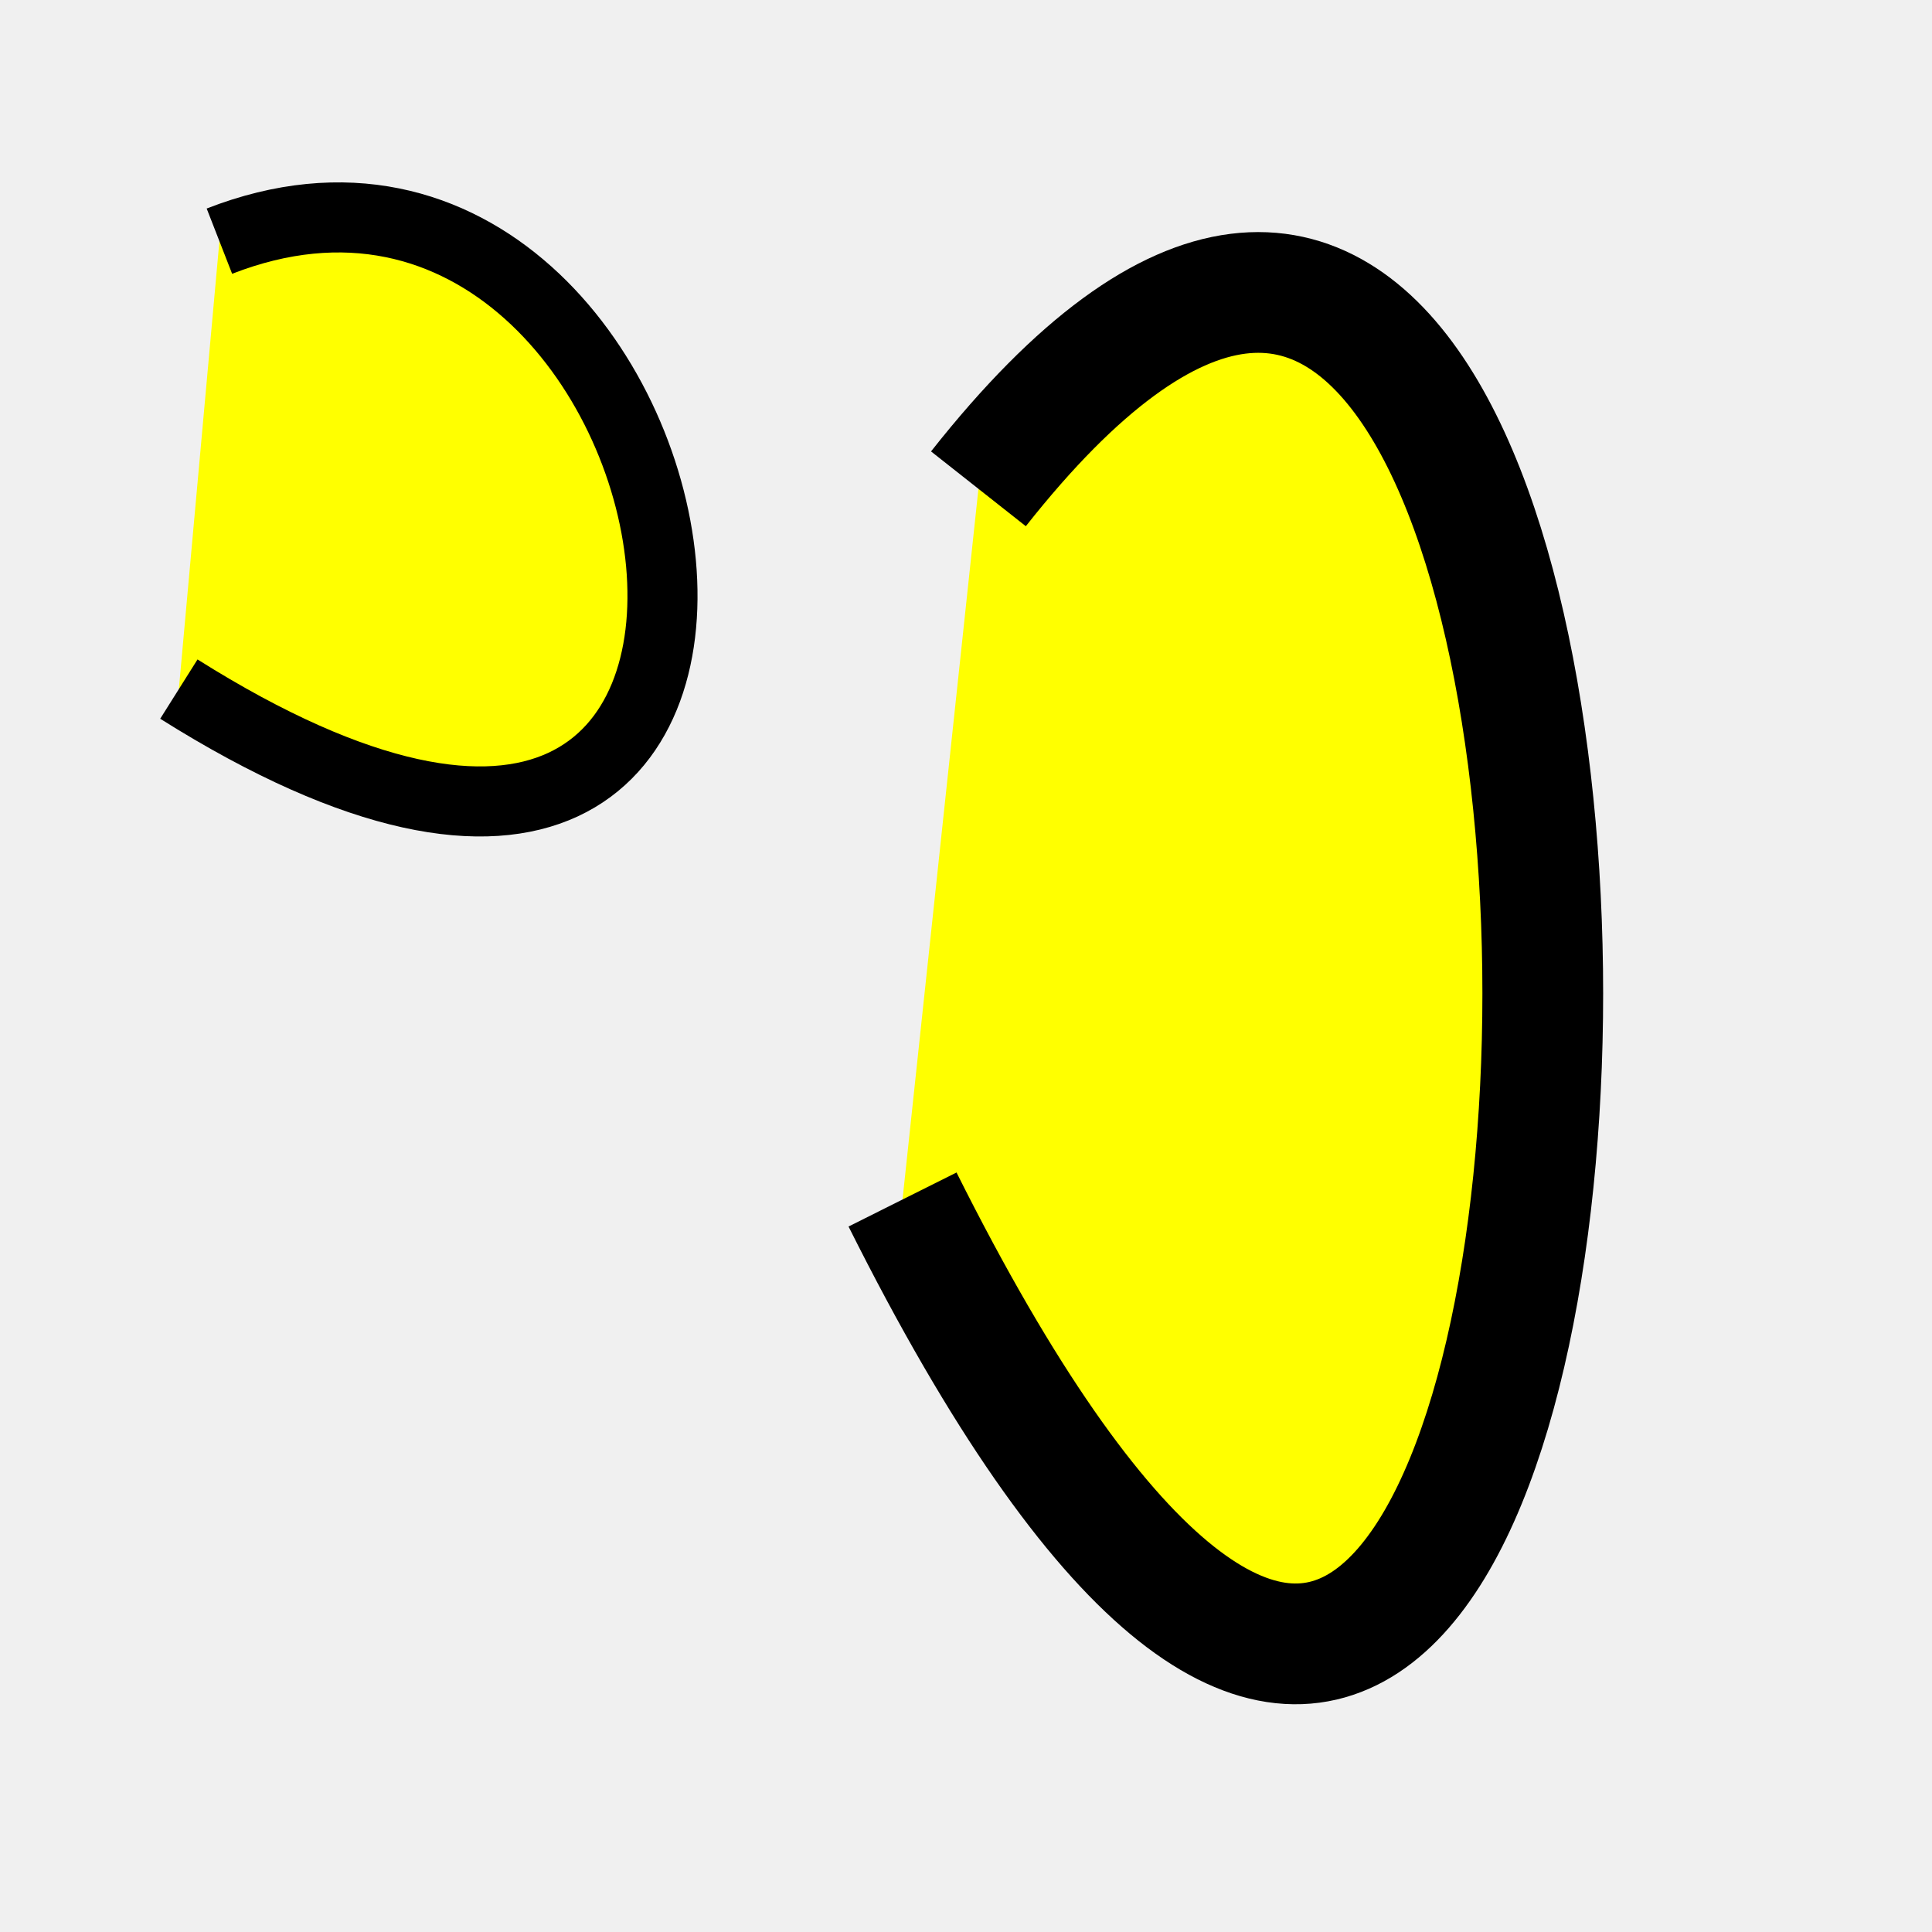
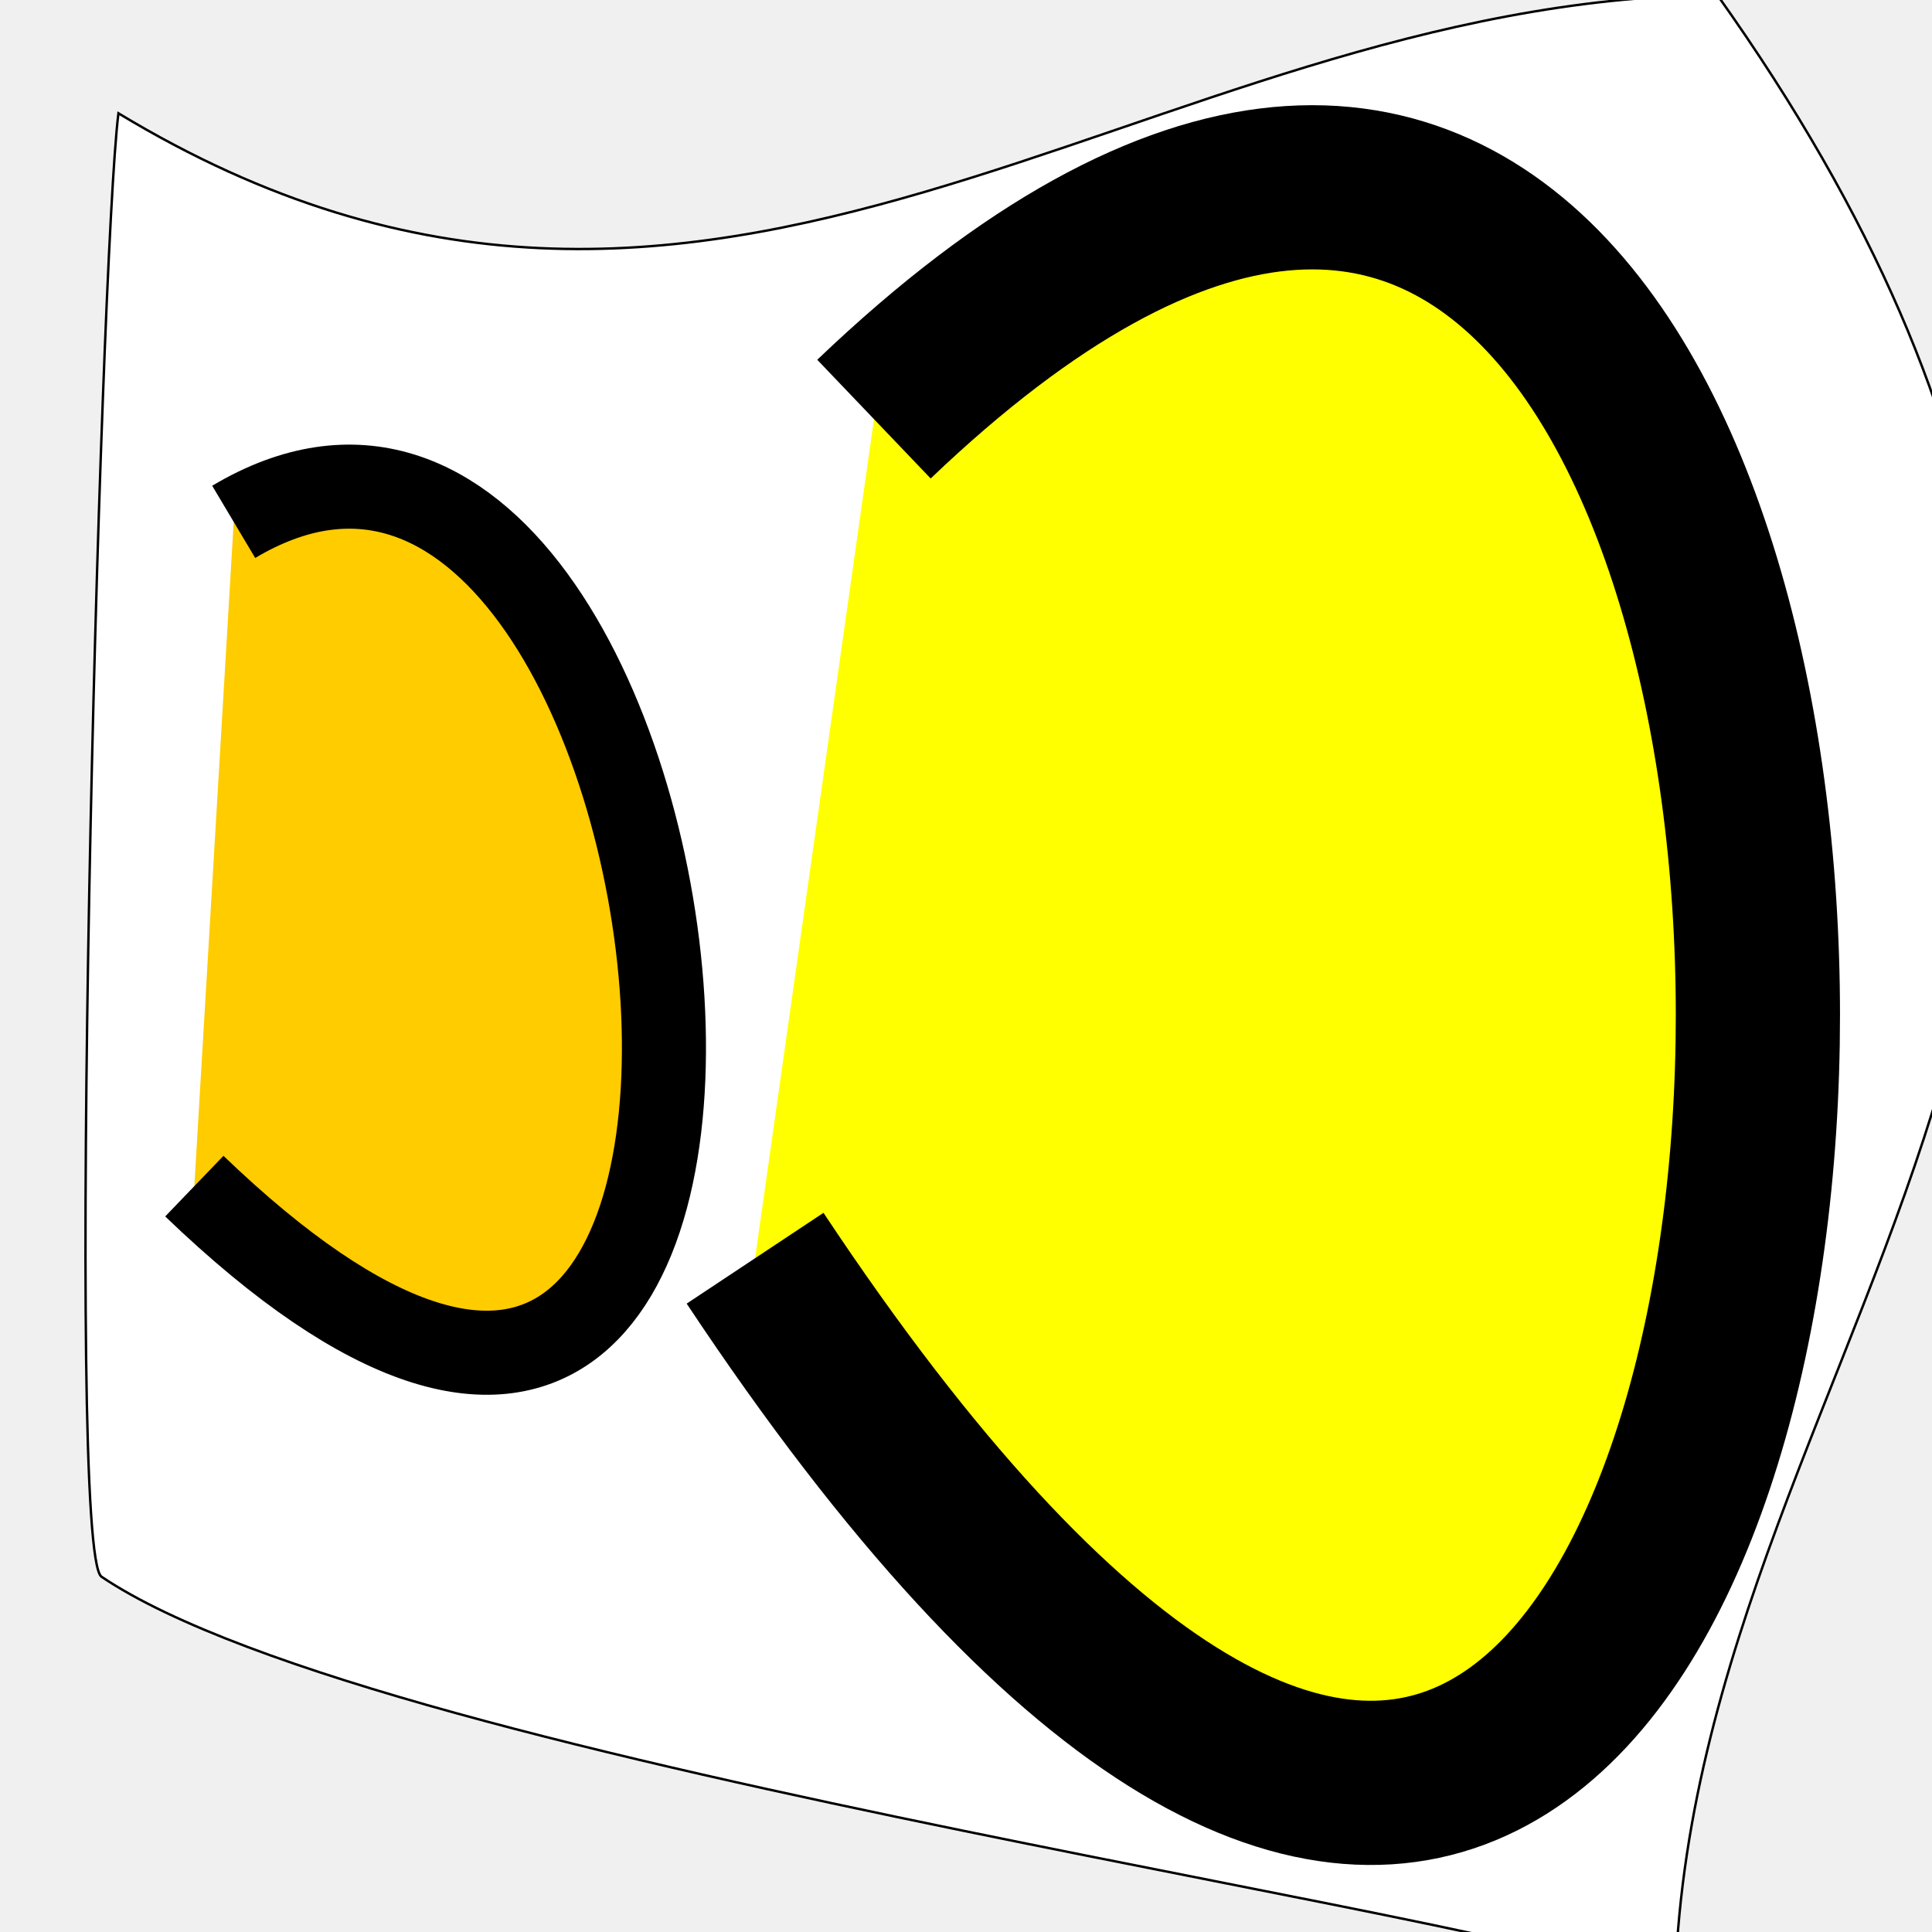
<svg xmlns="http://www.w3.org/2000/svg" xmlns:ns1="http://www.openswatchbook.org/uri/2009/osb" xmlns:xlink="http://www.w3.org/1999/xlink" width="800" height="800" id="svg2" version="1.1">
  <defs id="defs4">
    <linearGradient id="linearGradient3823" ns1:paint="solid">
      <stop style="stop-color:#0000b5;stop-opacity:1;" offset="0" id="stop3825" />
    </linearGradient>
    <filter id="filter3809" color-interpolation-filters="sRGB">
      <feGaussianBlur stdDeviation="3.959" id="feGaussianBlur3811" />
    </filter>
    <linearGradient xlink:href="#linearGradient3823" id="linearGradient3827" x1="224.314" y1="332.362" x2="429.972" y2="332.362" gradientUnits="userSpaceOnUse" />
  </defs>
  <g id="layer1" transform="translate(0,-252.3622)">
+     <path style="fill:#ffffff;stroke:#000000;stroke-width:1px;stroke-linecap:butt;stroke-linejoin:miter;stroke-opacity:1" d="M 49.039,46.909 C 41.285,108.934 26.925,642.693 42.033,652.884 159.874,732.373 658.29,796.638 693.545,824.519 699.383,548.97 976.313,371.013 711.058,-2.13 471.892,0.085 296.647,196.643 49.039,46.909 z" id="path3011" transform="translate(0,252.3622)" />
    <path style="fill:none;stroke:#000024;stroke-width:44.191;stroke-linecap:butt;stroke-linejoin:miter;stroke-miterlimit:4;stroke-opacity:1;stroke-dasharray:none" d="m -914.007,-72.402 c 1.215,20.082 5.55,38.459 8.124,57.868 1.313,9.901 -1.564,20.805 0,30.636 -0.621,6.836 4.237,11.092 5.416,17.02 1.247,6.271 -1.622,14.307 0,20.424 4.623,17.436 5.416,29.192 5.416,51.06 0,36.913 9.097,103.076 -2.708,132.756 -4.386,11.028 0.56,31.928 -2.708,44.252 -3.405,12.843 6.267,43.376 2.708,61.272 -2.386,11.999 -6.463,24.921 -8.124,37.444 -2.404,18.131 0.174,36.353 -2.708,54.464 -3.823,24.027 3.207,50.698 0,74.888 -2.647,19.961 -4.301,38.647 -8.124,57.868 -4.125,20.742 0.117,46.775 -2.708,68.08 -3.928,29.628 -2.708,61.137 -2.708,91.908 0,64.954 2.708,126.668 2.708,190.624 0,14.751 0,29.501 0,44.252 0,1.794 0.871,16.473 0,17.02 -1.615,1.015 -3.801,-1.015 -5.416,0 -0.807,0.507 0.903,3.404 0,3.404 -4.699,0 4.28,-28.494 5.416,-30.636" id="path3755" />
    <path style="fill:none;stroke:#000024;stroke-width:43.908;stroke-linecap:butt;stroke-linejoin:miter;stroke-miterlimit:4;stroke-opacity:1;stroke-dasharray:none" d="m 1504.976,515.957 c -5.671,67.427 -5.493,135.973 -5.493,204.402 0,18.682 1.931,37.508 0,56.046 -1.047,10.053 -4.378,19.628 -5.493,29.671 -3.496,31.474 -2.376,71.457 2.747,102.201 4.651,27.911 -1.073,62.487 -5.493,89.014 -4.995,29.98 1.466,61.969 -2.747,92.31 -0.952,6.856 -4.358,12.966 -5.493,19.781 -2.203,13.222 -2.799,26.624 -5.493,39.562 -3.43,16.469 2.329,35.976 0,52.749 -0.743,5.354 -4.38,10.603 -2.747,16.484 0.999,3.597 6.895,34.513 5.493,39.562 -1.295,4.662 -4.199,8.525 -5.493,13.187 -4.453,16.034 -8.387,51.868 -5.493,69.233 0.402,2.41 1.831,4.396 2.747,6.594 0.916,3.297 2.271,6.463 2.747,9.89 1.03,7.415 -1.229,15.702 0,23.078 2.679,16.078 4.296,35.249 8.24,49.452 2.784,10.025 -3.938,26.811 0,36.265 3.277,7.867 3.213,18.161 5.493,26.374 0.869,3.128 -2.285,8.062 0,9.89 2.409,1.928 5.831,1.369 8.24,3.297 1.096,0.877 0,14.484 0,16.484 0,7.518 2.634,23.347 0,29.671 -3.27,7.85 -8.24,17.071 -8.24,26.375 0,7.178 -2.08,10.339 -5.493,16.484 -0.718,1.293 -3.662,4.396 -2.747,3.297 13.717,-16.465 9.531,-27.924 24.72,-46.155" id="path3759" />
    <path style="fill:none;stroke:#00c000;stroke-width:100;stroke-linecap:butt;stroke-linejoin:miter;stroke-miterlimit:4;stroke-opacity:1;stroke-dasharray:none" d="m -2036.624,329.166 c 29.606,7.464 63.807,9.891 94.286,2.857 4.997,-1.153 9.257,-4.708 14.286,-5.714 10.96,-2.192 23.212,-1.012 34.286,-2.857 3.997,-0.666 10.289,-5.048 14.286,-5.714 2.818,-0.47 5.861,0.904 8.572,0 7.404,-2.468 12.293,-6.645 20,-8.571 13.087,-3.272 43.476,5.405 54.286,0 9.105,-4.553 18.316,-5.153 28.571,-8.571 11.954,5.174 3.305,-4.51 5.714,-5.714 8.204,-4.102 26.513,1.303 34.286,2.857 21.508,4.302 60.79,-6.403 80,0 6.717,2.239 12.819,4.278 20,5.714 18.483,3.696 36.222,-0.307 54.286,5.714 14.384,4.795 34.544,-5.611 48.572,0 3.188,1.275 5.5,4.179 8.571,5.714 5.303,2.652 14.338,-1.887 20,0 33.211,11.07 70.068,8.571 105.714,8.571 32.817,0 63.905,-2.857 97.143,-2.857 7.585,0 23.997,-2.477 31.429,0 3.258,1.086 5.383,4.439 8.571,5.714 10.371,4.149 22.35,-2.857 31.429,-2.857 0.8,0 51.298,-0.131 51.429,0 1.541,1.541 4.74,11.429 -2.857,11.429" id="path3769" />
    <path style="fill:none;stroke:#0000cf;stroke-width:55.847;stroke-linecap:butt;stroke-linejoin:miter;stroke-miterlimit:4;stroke-opacity:1;stroke-dasharray:none" d="m -735.34,734.806 c -54.629,-5.318 -100.89,22.594 -154.457,4.868 -2.983,-0.987 -8.948,-0.892 -12.258,-1.623 -6.433,-1.419 -9.182,-4.661 -14.71,-6.491 -1.462,-0.484 -4.172,0.968 -4.903,0 -0.731,-0.968 0.731,-2.278 0,-3.245 -0.186,-0.246 -27.989,-20.621 -29.42,-21.094 -9.008,-2.981 -22.013,-9.727 -31.872,-11.358 -1.586,-0.262 -3.543,0.6 -4.903,0 -1.52,-0.671 -1.16,-2.39 -2.452,-3.245 -0.804,-0.532 -22.706,-5.08 -26.969,-6.491 -3.74,-1.238 -6.15,-3.658 -9.807,-4.868 -2.572,-0.851 -10.395,-0.389 -12.258,-1.623 -8.526,-5.643 -25.989,-8.438 -39.227,-11.358 -3.993,-0.881 -7.613,-3.331 -12.258,-4.868 -2.572,-0.851 -10.302,1.295 -12.258,0 -4.641,-3.072 -11.804,-1.953 -19.613,-3.245 -3.546,-0.587 -6.34,-2.48 -9.807,-3.245 -15.416,-3.401 -27.878,-3.546 -41.679,-8.113 -3.269,-1.082 -8.989,1.082 -12.258,0 -0.731,-0.242 0.578,-1.24 0,-1.623 -1.133,-0.75 -5.875,0.49 -7.355,0 -3.54,-1.171 -6.267,-2.074 -9.807,-3.245 -2.615,-0.865 -7.192,0.865 -9.807,0 -9.629,-3.186 -17.532,-1.745 -26.969,-4.868 -3.269,-1.082 -8.989,1.082 -12.258,0 -4.887,-1.617 -9.823,-1.628 -14.71,-3.245 -2.572,-0.851 -10.302,1.295 -12.258,0 -0.578,-0.382 0.578,-1.24 0,-1.623 -2.452,-1.623 -12.258,1.623 -14.71,0 -0.578,-0.382 0.578,-1.24 0,-1.623 -2.01,-1.331 -16.197,-0.492 -19.613,-1.623 -1.126,-0.373 -24.116,2.98 -24.517,3.245 -0.578,0.382 0.578,1.24 0,1.623 -0.938,0.621 -11.399,0 -12.258,0 -1.635,0 -3.269,0 -4.903,0 0,0.541 0.731,1.381 0,1.623 -8.524,2.821 -22.734,-2.016 -31.872,0 -5.797,1.279 -8.587,1.623 -14.71,1.623 -1.496,0 -8.851,-0.632 -9.807,0 -0.578,0.382 0.731,1.381 0,1.623 -3.359,1.112 -8.874,0.503 -12.258,1.623 -2.067,0.684 -2.836,2.561 -4.903,3.245 -2.615,0.865 -7.192,-0.865 -9.807,0 -6.329,2.094 -8.381,2.774 -14.71,4.868 -1.48,0.49 -6.222,-0.75 -7.355,0 -6.336,4.193 -14.104,9.335 -19.613,12.981 -0.88,0.582 -2.06,4.609 -4.903,6.491 -1.734,1.147 1.096,3.417 0,4.868 -0.365,0.484 -1.635,0 -2.452,0 -0.817,0.541 -1.935,0.938 -2.452,1.623 -4.271,5.654 -0.783,3.763 -7.355,8.113 -1.226,0.811 1.226,4.057 0,4.868 -3.693,2.444 -6.922,9.449 -7.355,9.736 -0.532,0.352 -4.664,1.306 -4.903,1.623 -0.731,0.968 0.731,2.278 0,3.245 -0.365,0.484 -1.721,-0.242 -2.452,0 -3.613,1.196 -4.909,4.872 -7.355,6.491 -1.226,0.811 -6.129,-0.811 -7.355,0 -1.651,1.092 -1.293,2.051 -4.903,3.245 -7.583,2.509 -28.122,0 -36.775,0 -2.377,0 -21.342,0.958 -22.065,0 -1.101,-1.457 0.5,-5.629 2.452,-6.491 3.4,-1.5 8.294,0.656 12.258,0 4.269,-0.706 8.172,-2.164 12.258,-3.245" id="path3828" />
    <path style="fill:none;stroke:#000000;stroke-width:50;stroke-linecap:butt;stroke-linejoin:miter;stroke-miterlimit:4;stroke-opacity:1;stroke-dasharray:none" d="m 683.082,-322.089 c -0.4,-29.344 -19.559,-49.443 -24.081,-75.68 -0.324,-1.883 0.598,-4.086 0,-5.822 -2.022,-5.865 -7.292,-12.162 -10.034,-17.465 -5.321,-10.29 -11.557,-24.058 -16.054,-34.929 -4.896,-11.837 1.592,-6.423 -6.02,-17.465 -3.411,-4.947 -8.274,-7.272 -12.04,-11.643 -5.006,-5.809 -20.541,-25.173 -24.081,-32.018 -0.897,-1.736 -0.81,-4.52 -2.007,-5.822 -2.882,-3.135 -7.036,-2.923 -10.034,-5.822 -2.361,-2.283 -3.75,-6.262 -6.02,-8.732 -10.468,-11.388 -26.33,-13.53 -38.128,-20.375 -0.878,-0.51 -1.338,-1.94 -2.007,-2.911 -3.345,-1.94 -6.57,-4.386 -10.034,-5.822 -4.451,-1.845 -4,2.93 -8.027,-2.911 -1.058,-1.534 -0.81,-4.52 -2.007,-5.822 -2.992,-3.255 -16.546,-9.446 -18.06,-11.643 -3.81,-5.527 -8.068,-11.663 -14.047,-14.554 -1.904,-0.92 -4.073,0.706 -6.02,0 -7.977,-2.893 -16.206,-13.657 -24.081,-17.464 -5.369,-2.596 -12.508,-0.897 -18.06,-2.911 -3.632,1.754 -3.732,-4.715 -6.02,-5.822 -2.538,-1.227 -5.431,0.941 -8.027,0 -15.373,-5.575 -60.946,-10.845 -78.262,-5.822 -14.464,4.196 -29.845,11.537 -44.148,17.465 -12.178,5.047 -26.545,3.242 -38.128,11.643 -5.383,3.904 -9.037,10.191 -16.054,14.554 -6.842,4.253 -35.896,20.048 -40.134,26.197 -0.435,0.632 -1.615,5.538 -2.007,5.822 -5.13,3.721 -17.373,6.529 -22.074,11.643 -22.773,24.774 4.269,1.817 -10.034,8.732 -1.965,0.95 -10.856,19.849 -12.04,23.286 -0.656,1.904 -1.102,13.898 -2.007,14.554 -1.197,0.868 -3.067,-1.372 -4.013,0 -1.95,2.829 -0.477,8.314 -2.007,11.643 -1.476,3.211 -4.835,5.294 -6.02,8.732 -0.598,1.736 0.946,4.449 0,5.822 -1.058,1.534 -3.184,1.106 -4.013,2.911 -1.113,2.422 1.419,6.674 0,8.732 -2.292,3.325 -6.11,8.863 -8.027,11.643 -0.669,0.97 -1.338,7.762 -2.007,8.732 -0.473,0.686 -1.708,-0.868 -2.007,0 -3.097,8.985 -1.026,10.221 -6.02,17.465 -0.946,1.372 0.598,4.086 0,5.822 -3.044,8.83 -8.997,14.456 -12.04,23.286 -13.817,40.082 -26.32,55.529 -50.168,78.591 -4.445,4.299 -20.067,18.947 -20.067,14.554" id="path3905" />
    <path style="fill:none;stroke:#443aff;stroke-width:80;stroke-linecap:butt;stroke-linejoin:miter;stroke-miterlimit:4;stroke-opacity:1;stroke-dasharray:none" d="m -786.568,-104.202 c 12.869,-15.111 24.896,-30.863 31.183,-49.741 0.822,-2.467 3.317,-3.235 3.898,-5.852 0.411,-1.851 -0.721,-4.229 0,-5.852 0.806,-1.815 2.871,-1.384 3.898,-2.926 0.733,-1.1 3.885,-14.62 3.898,-14.63 1.162,-0.872 2.736,0.872 3.898,0 1.162,-0.872 -0.581,-4.107 0,-5.852 1.85,-5.554 5.941,-7.528 7.796,-11.704 3.898,-8.778 -1.949,-2.926 0,-8.778 1.611,-4.837 4.017,-3.283 5.847,-8.778 1.359,-4.081 0.59,-10.549 1.949,-14.63 0.822,-2.467 3.076,-3.384 3.898,-5.852 3.689,-11.076 1.287,-16.562 7.796,-26.333 1.081,-1.623 1.105,-15.023 1.949,-17.555 0.65,-1.951 3.248,-0.975 3.898,-2.926 1.294,-3.885 0.655,-10.745 1.949,-14.63 0.291,-0.872 1.299,0 1.949,0 0.65,-1.951 1.597,-3.736 1.949,-5.852 3.222,-19.35 11.288,-36.212 15.591,-55.592 1.334,-6.007 4.823,-8.48 5.847,-14.63 0.315,-1.892 -0.581,-4.107 0,-5.852 6.345,-19.053 1.953,5.833 5.847,-11.704 2.894,-13.036 8.229,-25.032 11.694,-38.037 1.079,-4.05 2.979,-7.566 3.898,-11.704 0.411,-1.851 -0.919,-4.473 0,-5.852 0.919,-1.379 2.736,0.872 3.898,0 1.696,-1.273 0.799,-15.828 1.949,-17.555 0.919,-1.379 2.736,0.872 3.898,0 2.768,-2.078 6.809,-18.963 7.796,-23.407 2.101,-9.462 17.551,-32.231 19.489,-40.963 0.411,-1.851 -0.581,-4.107 0,-5.852 0.291,-0.872 1.368,0.436 1.949,0 4.095,-3.074 -0.038,-5.795 1.949,-8.778 1.197,-1.798 4.542,-1.933 5.847,-5.852 6.143,-18.445 13.812,-29.514 23.387,-43.889 1.722,-2.585 10.193,-22.281 11.694,-23.407 1.162,-0.872 2.736,0.872 3.898,0 0.658,-0.494 7.27,-13.391 9.745,-14.63 10.016,-5.012 5.987,-5.957 13.643,-11.704 9.37,-7.033 19.09,-5.852 31.183,-5.852 9.29,0 18.525,-0.362 27.285,2.926 5.544,2.081 12.472,10.825 17.54,14.63 1.162,0.872 2.979,-1.379 3.898,0 7.018,10.536 19.946,14.112 29.234,23.407 1.97,1.971 12.612,13.083 13.643,14.63 0.459,0.69 -0.541,2.385 0,2.926 5.834,5.839 12.292,6.75 17.54,14.63 0.626,0.94 3.458,8.447 3.898,8.778 1.162,0.872 2.736,-0.872 3.898,0 1.162,0.872 -0.919,4.473 0,5.852 0.65,0.975 3.248,4.877 3.898,5.852 1.453,2.181 4.394,0.745 5.847,2.926 3.757,5.641 17.667,26.396 23.387,29.259 1.233,0.617 2.817,-1.082 3.898,0 1.209,1.21 0.922,4.31 1.949,5.852 1.009,1.514 6.787,1.411 7.796,2.926 5.887,8.838 -1.579,-1.046 9.745,11.704 1.039,1.17 -0.581,4.107 0,5.852 4.055,12.177 -0.135,-3.128 3.898,2.926 2.376,3.567 0.678,11.407 3.898,14.63 6.361,6.367 12.764,16.237 17.54,23.407 0.919,1.379 -0.919,4.473 0,5.852 1.928,2.895 7.094,6.67 7.796,8.778 0.581,1.745 -0.721,4.229 0,5.852 0.806,1.815 3.092,1.111 3.898,2.926 0.721,1.623 -0.581,4.107 0,5.852 1.559,4.681 6.237,7.022 7.796,11.704 2.4,7.206 -5.657,-2.641 1.949,8.778 1.278,1.918 4.87,4.386 5.847,5.852 0.65,0.975 1.299,7.802 1.949,8.778 0.459,0.69 1.658,-0.872 1.949,0 0.581,1.745 -0.581,4.107 0,5.852 0.754,2.263 6.292,4.262 7.796,8.778 0.581,1.745 -0.919,4.473 0,5.852 8.398,12.607 16.529,24.815 23.387,35.111 1.453,2.181 0.809,6.212 1.949,8.778 0.505,1.137 12.942,19.43 13.643,20.481 1.965,2.95 1.539,11.088 3.898,14.63 1.791,2.688 6.604,9.26 7.796,14.63 0.411,1.851 -0.581,4.107 0,5.852 0.581,1.745 2.979,-1.379 3.898,0 0.514,0.772 1.923,11.684 1.949,11.704 1.162,0.872 2.979,-1.379 3.898,0 0.919,1.379 -0.581,4.107 0,5.852 1.048,3.145 4.548,2.926 5.847,5.852 3.677,8.28 4.101,14.934 7.796,20.481 0.919,1.379 -0.581,4.107 0,5.852 4.055,12.177 -0.135,-3.128 3.898,2.926 4.717,7.081 7.097,34.063 13.643,43.889 10.125,15.2 7.541,43.125 13.643,61.444 1.642,4.931 0.233,12.404 1.949,17.555 4.055,12.177 -0.135,-3.128 3.898,2.926 0.459,0.69 -0.65,2.926 0,2.926 2.058,0 37.428,76.212 38.184,73.942" id="path3907" />
    <path style="fill:url(#linearGradient3827);fill-opacity:1;stroke:#bc0000;stroke-width:1;stroke-miterlimit:4;stroke-opacity:1;stroke-dasharray:8, 1;stroke-dashoffset:1.2;filter:url(#filter3809)" id="path3033" d="m 417.143,332.362 c 0,26.825 -40.294,48.571 -90,48.571 -49.706,0 -90,-21.746 -90,-48.571 0,-26.825 40.294,-48.571 90,-48.571 49.706,0 90,21.746 90,48.571 z" transform="matrix(1.397668,0,0,2.320193,752.7628,-1080.211)" />
    <path style="fill:none;stroke:#000000;stroke-width:40;stroke-linecap:butt;stroke-linejoin:miter;stroke-miterlimit:4;stroke-opacity:1;stroke-dasharray:none" d="m 1682.857,1652.362 c -3.809,-2.857 -8.061,-5.204 -11.428,-8.571 -0.673,-0.673 0.301,-1.954 0,-2.857 -1.347,-4.041 -4.681,-7.296 -5.714,-11.429 -0.462,-1.848 1.057,-4.129 0,-5.714 -1.181,-1.772 -4.533,-1.085 -5.714,-2.857 -1.057,-1.585 0.852,-4.011 0,-5.714 -4.489,-8.978 -6.669,-1.915 -8.571,-11.428 -2.048,-10.239 3.062,-7.277 -2.857,-17.143 -18.952,-18.952 2.694,5.388 -5.714,-11.429 -1.205,-2.409 -4.714,-3.213 -5.714,-5.714 -1.061,-2.653 1.061,-5.919 0,-8.571 -1,-2.501 -4.098,-3.559 -5.714,-5.714 -3.31,-4.413 -5.4,-12.385 -8.572,-17.143 -0.747,-1.121 -2.431,-1.579 -2.857,-2.857 -0.602,-1.807 0.602,-3.907 0,-5.714 -0.426,-1.278 -2.11,-1.736 -2.857,-2.857 -1.181,-1.772 -1.676,-3.942 -2.857,-5.714 -1.494,-2.241 -4.22,-3.473 -5.714,-5.714 -1.181,-1.772 -1.905,-3.809 -2.857,-5.714 -0.952,-1.905 -2.184,-3.694 -2.857,-5.714 -0.301,-0.904 0.673,-2.184 0,-2.857 -1.506,-1.506 -4.208,-1.351 -5.714,-2.857 -0.673,-0.673 0,-1.905 0,-2.857 -1.905,-1.905 -3.559,-4.098 -5.714,-5.714 -3.407,-2.555 -7.776,-3.523 -11.429,-5.714 -23.306,-13.984 3.658,2.029 -14.286,-11.429 -3.407,-2.555 -7.885,-3.352 -11.429,-5.714 -1.121,-0.747 -1.736,-2.11 -2.857,-2.857 -1.772,-1.181 -4.011,-1.579 -5.714,-2.857 -7.442,-5.581 -3.13,-5.805 -11.429,-8.571 -16.255,-5.418 -6.242,-0.211 -20,-5.714 -3.954,-1.582 -7.388,-4.367 -11.429,-5.714 -3.725,-1.242 -7.703,-1.615 -11.428,-2.857 -2.02,-0.673 -3.648,-2.341 -5.714,-2.857 -1.848,-0.462 -3.907,0.602 -5.714,0 -2.555,-0.852 -3.305,-4.51 -5.714,-5.714 -0.852,-0.426 -2.005,0.426 -2.857,0 -1.205,-0.602 -1.653,-2.255 -2.857,-2.857 -7.037,-3.518 2.579,8.293 -8.571,-2.857 -0.673,-0.673 0.852,-2.431 0,-2.857 -1.704,-0.852 -4.011,0.852 -5.714,0 -0.852,-0.426 0.852,-2.431 0,-2.857 -1.704,-0.852 -4.011,0.852 -5.714,0 -0.852,-0.426 0,-1.905 0,-2.857 -1.905,-0.952 -3.694,-2.184 -5.714,-2.857 -1.89,-0.63 -14.336,0 -17.143,0 -4.731,0 -16.13,-0.645 -20,0 -2.971,0.495 -5.714,1.905 -8.571,2.857 -2.857,0.952 -5.878,1.51 -8.572,2.857 -3.071,1.536 -5.27,4.771 -8.571,5.714 -3.663,1.046 -7.671,-0.626 -11.429,0 -0.866,0.144 -15.989,7.802 -17.143,8.571 -1.121,0.747 -1.653,2.255 -2.857,2.857 -1.704,0.852 -4.367,-1.347 -5.714,0 -5.912,5.912 9.034,-0.231 -2.857,5.714 -0.852,0.426 -2.005,-0.426 -2.857,0 -2.409,1.205 -3.473,4.22 -5.714,5.714 -1.772,1.181 -4.437,1.153 -5.714,2.857 -1.807,2.409 -0.976,6.22 -2.857,8.572 2.46,17.101 -8.417,2.703 -11.428,5.714 -2.428,2.428 -3.809,5.714 -5.714,8.571 -1.905,2.857 -3.654,5.824 -5.714,8.571 -0.808,1.077 -2.11,1.736 -2.857,2.857 -1.181,1.772 -2.184,3.694 -2.857,5.714 -0.301,0.904 0.528,2.065 0,2.857 -1.494,2.241 -4.22,3.473 -5.714,5.714 -0.528,0.792 0.301,1.954 0,2.857 -0.673,2.02 -1.676,3.942 -2.857,5.714 -4.359,6.538 -2.262,-1.786 -5.714,8.571 -0.301,0.903 0.301,1.954 0,2.857 -0.673,2.02 -2.184,3.694 -2.857,5.714 -0.301,0.903 0.301,1.954 0,2.857 -0.673,2.02 -2.341,3.648 -2.857,5.714 -2.888,11.551 4.08,-0.134 -2.857,11.429 -1.767,2.945 -3.948,5.627 -5.714,8.571 -2.191,3.652 -3.809,7.619 -5.714,11.429 -0.952,1.905 -1.579,4.011 -2.857,5.714 -1.616,2.155 -4.328,3.405 -5.714,5.714 -1.55,2.583 -1.05,6.162 -2.857,8.572 -1.278,1.704 -4.436,1.153 -5.714,2.857 -4.154,5.539 -1.56,8.746 -5.714,14.286 -1.616,2.155 -4.098,3.559 -5.714,5.714 -1.278,1.704 -1.579,4.011 -2.857,5.714 -1.616,2.155 -4.098,3.559 -5.714,5.714 -1.278,1.704 -1.579,4.011 -2.857,5.714 -4.8,6.4 -12.343,10.743 -17.143,17.143 -4.538,6.051 -3.998,12.685 -11.428,17.143 -11.619,6.971 -6.305,-2.266 -17.143,8.571 -2.428,2.428 -3.033,6.426 -5.714,8.571 -17.229,13.783 -1.227,-3.672 -14.286,2.857 -0.852,0.426 0.673,2.184 0,2.857 -0.673,0.673 -1.905,0 -2.857,0 -0.952,0 -1.905,0 -2.857,0" id="path3829" />
    <path style="fill:none;stroke:#000000;stroke-width:40;stroke-linecap:butt;stroke-linejoin:miter;stroke-miterlimit:4;stroke-opacity:1;stroke-dasharray:none" d="m 995.714,1626.642 c -3.81,-2.857 -8.061,-5.204 -11.429,-8.571 -0.673,-0.673 0.301,-1.954 0,-2.857 -1.347,-4.041 -4.681,-7.296 -5.714,-11.428 -0.462,-1.848 1.057,-4.13 0,-5.714 -1.181,-1.772 -4.533,-1.085 -5.714,-2.857 -1.057,-1.585 0.852,-4.011 0,-5.714 -4.489,-8.978 -6.669,-1.915 -8.571,-11.428 -2.048,-10.239 3.062,-7.277 -2.857,-17.143 -18.952,-18.952 2.694,5.388 -5.714,-11.429 -1.205,-2.409 -4.714,-3.213 -5.714,-5.714 -1.061,-2.653 1.061,-5.919 0,-8.572 -1,-2.501 -4.098,-3.559 -5.714,-5.714 -3.31,-4.413 -5.4,-12.385 -8.571,-17.143 -0.747,-1.121 -2.431,-1.579 -2.857,-2.857 -0.602,-1.807 0.602,-3.907 0,-5.714 -0.426,-1.278 -2.11,-1.736 -2.857,-2.857 -1.181,-1.772 -1.676,-3.942 -2.857,-5.714 -1.494,-2.241 -4.22,-3.473 -5.714,-5.714 -1.181,-1.772 -1.905,-3.809 -2.857,-5.714 -0.952,-1.905 -2.184,-3.694 -2.857,-5.714 -0.301,-0.903 0.673,-2.184 0,-2.857 -1.506,-1.506 -4.208,-1.351 -5.714,-2.857 -0.673,-0.673 0,-1.905 0,-2.857 -1.905,-1.905 -3.559,-4.098 -5.714,-5.714 -3.407,-2.556 -7.776,-3.523 -11.429,-5.714 -23.306,-13.984 3.657,2.029 -14.286,-11.429 -3.407,-2.555 -7.885,-3.352 -11.429,-5.714 -1.121,-0.747 -1.736,-2.11 -2.857,-2.857 -1.772,-1.181 -4.011,-1.579 -5.714,-2.857 -7.442,-5.581 -3.13,-5.805 -11.429,-8.571 -16.255,-5.418 -6.242,-0.211 -20,-5.714 -3.955,-1.582 -7.388,-4.367 -11.429,-5.714 -3.725,-1.242 -7.703,-1.615 -11.429,-2.857 -2.02,-0.673 -3.648,-2.341 -5.714,-2.857 -1.848,-0.462 -3.907,0.602 -5.714,0 -2.556,-0.852 -3.305,-4.51 -5.714,-5.714 -0.852,-0.426 -2.005,0.426 -2.857,0 -1.205,-0.602 -1.652,-2.255 -2.857,-2.857 -7.037,-3.518 2.579,8.293 -8.571,-2.857 -0.673,-0.673 0.852,-2.431 0,-2.857 -1.704,-0.852 -4.011,0.852 -5.714,0 -0.852,-0.426 0.852,-2.431 0,-2.857 -1.704,-0.852 -4.011,0.852 -5.714,0 -0.852,-0.426 0,-1.905 0,-2.857 -1.905,-0.952 -3.694,-2.184 -5.714,-2.857 -1.89,-0.63 -14.336,0 -17.143,0 -4.731,0 -16.13,-0.645 -20,0 -2.971,0.495 -5.714,1.905 -8.571,2.857 -2.857,0.952 -5.878,1.51 -8.571,2.857 -3.071,1.536 -5.27,4.771 -8.571,5.714 -3.663,1.046 -7.671,-0.626 -11.429,0 -0.866,0.144 -15.989,7.802 -17.143,8.571 -1.121,0.747 -1.652,2.255 -2.857,2.857 -1.704,0.852 -4.367,-1.347 -5.714,0 -5.912,5.912 9.034,-0.231 -2.857,5.714 -0.852,0.426 -2.005,-0.426 -2.857,0 -2.409,1.205 -3.473,4.22 -5.714,5.714 -1.772,1.181 -4.437,1.153 -5.714,2.857 -1.807,2.409 -0.976,6.22 -2.857,8.571 2.46,17.101 -8.417,2.703 -11.429,5.714 -2.428,2.428 -3.81,5.714 -5.714,8.571 -1.905,2.857 -3.654,5.824 -5.714,8.571 -0.808,1.077 -2.11,1.736 -2.857,2.857 -1.181,1.772 -2.184,3.694 -2.857,5.714 -0.301,0.903 0.528,2.065 0,2.857 -1.494,2.241 -4.22,3.473 -5.714,5.714 -0.528,0.792 0.301,1.954 0,2.857 -0.673,2.02 -1.676,3.942 -2.857,5.714 -4.359,6.538 -2.262,-1.786 -5.714,8.571 -0.301,0.903 0.301,1.954 0,2.857 -0.673,2.02 -2.184,3.694 -2.857,5.714 -0.301,0.903 0.301,1.954 0,2.857 -0.673,2.02 -2.341,3.648 -2.857,5.714 -2.888,11.551 4.08,-0.134 -2.857,11.429 -1.767,2.945 -3.948,5.627 -5.714,8.571 -2.191,3.652 -3.81,7.619 -5.714,11.429 -0.952,1.905 -1.579,4.011 -2.857,5.714 -1.616,2.155 -4.328,3.404 -5.714,5.714 -1.55,2.583 -1.05,6.162 -2.857,8.572 -1.278,1.704 -4.437,1.153 -5.714,2.857 -4.154,5.539 -1.56,8.746 -5.714,14.286 -1.616,2.155 -4.098,3.559 -5.714,5.714 -1.278,1.704 -1.579,4.011 -2.857,5.714 -1.616,2.155 -4.098,3.559 -5.714,5.714 -1.278,1.704 -1.579,4.011 -2.857,5.714 -4.8,6.4 -12.343,10.743 -17.143,17.143 -4.538,6.051 -3.998,12.685 -11.429,17.143 -11.619,6.971 -6.305,-2.266 -17.143,8.571 -2.428,2.428 -3.033,6.426 -5.714,8.571 -17.229,13.783 -1.227,-3.672 -14.286,2.857 -0.852,0.426 0.673,2.184 0,2.857 -0.673,0.673 -1.905,0 -2.857,0 -0.952,0 -1.905,0 -2.857,0" id="path3829-6" />
    <path style="fill:#ffff00;stroke:#000000;stroke-width:50;stroke-linecap:butt;stroke-linejoin:miter;stroke-miterlimit:4;stroke-opacity:1;stroke-dasharray:none" d="m -656.32,107.376 c -182.772,305.311 10.976,701.801 40.941,943.132" id="path3783" />
-     <path style="fill:#ffff00;stroke:#000000;stroke-width:29.011;stroke-linecap:butt;stroke-linejoin:miter;stroke-miterlimit:4;stroke-opacity:1;stroke-dasharray:none" d="M 74.063,537.701 C 375.315,727.298 299.564,270.815 90.851,352.221" id="path3783-5" />
+     <path style="fill:#ffcc00;stroke:#000000;stroke-width:34.813;stroke-linecap:butt;stroke-linejoin:miter;stroke-miterlimit:4;stroke-opacity:1;stroke-dasharray:none" d="M 80.467,743.512 C 372.991,1024.675 299.434,347.734 96.768,468.455" id="path3783-5" />
    <path style="fill:#ffff00;stroke:#000000;stroke-width:50;stroke-linecap:butt;stroke-linejoin:miter;stroke-miterlimit:4;stroke-opacity:1;stroke-dasharray:none" d="M 900.961,1375.303 C 628.585,1159.811 143.639,1395.622 -56.181,1263.874" id="path3783-5-0" />
    <path style="fill:#ffff00;stroke:#000000;stroke-width:50;stroke-linecap:butt;stroke-linejoin:miter;stroke-miterlimit:4;stroke-opacity:1;stroke-dasharray:none" d="m 1383.16,198.585 c -239.343,254.355 31.071,741.578 -111.429,957.143" id="path3783-3" />
    <flowRoot xml:space="preserve" id="flowRoot3818" style="font-size:40px;font-style:normal;font-weight:normal;line-height:125%;letter-spacing:0px;word-spacing:0px;fill:#000000;fill-opacity:1;stroke:none;font-family:Sans" transform="translate(0,252.3622)">
      <flowRegion id="flowRegion3820">
        <rect id="rect3822" width="688.571" height="400" x="-1728.571" y="-865.714" />
      </flowRegion>
      <flowPara id="flowPara3824">-&gt;</flowPara>
    </flowRoot>
    <path style="fill:none;stroke:#000000;stroke-width:1px;stroke-linecap:butt;stroke-linejoin:miter;stroke-opacity:1" d="M -254.286,1337.143 C -256.19,1331.429 -258.095,1325.714 -260,1320" id="path3853" transform="translate(0,252.3622)" />
    <path style="fill:none;stroke:#f200ff;stroke-width:53.816;stroke-linecap:butt;stroke-linejoin:miter;stroke-miterlimit:4;stroke-opacity:1;stroke-dasharray:none" d="m 1536.194,924.74 c 502.291,-331.057 710.503,-277.52 1064.756,-12.735" id="path3857" />
    <path style="fill:#ffff00;stroke:#000000;stroke-width:50;stroke-linecap:butt;stroke-linejoin:miter;stroke-miterlimit:4;stroke-opacity:1;stroke-dasharray:none" d="M 879.217,1308.2 C 652.376,1083.952 134.154,1304.001 -77.926,1196.772" id="path3783-5-0-3" />
    <path style="fill:none;stroke:#f200ff;stroke-width:57.108;stroke-linecap:butt;stroke-linejoin:miter;stroke-miterlimit:4;stroke-opacity:1;stroke-dasharray:none" d="m -950.732,1848.608 c 539.826,-346.876 763.596,-290.781 1144.321,-13.344" id="path3857-4" />
    <path style="fill:#0000ff;fill-opacity:1;stroke:#000000;stroke-width:1.017px;stroke-linecap:butt;stroke-linejoin:miter;stroke-opacity:1" d="m 1696.316,636.035 11.674,-309.819 -96.307,26.06 128.41,-208.476 131.328,205.581 -96.307,-17.373 -8.755,309.819 99.225,-34.746 -102.144,182.417 -163.43,-150.566 z" id="path3832" />
    <path style="fill:#ffff00;stroke:#000000;stroke-width:50;stroke-linecap:butt;stroke-linejoin:miter;stroke-miterlimit:4;stroke-opacity:1;stroke-dasharray:none" d="M -218.719,247.655 C -697.971,26.736 -478.654,629.44 -250.147,541.94" id="path3783-5-3" />
-     <path style="fill:#ffff00;stroke:#000000;stroke-width:50;stroke-linecap:butt;stroke-linejoin:miter;stroke-miterlimit:4;stroke-opacity:1;stroke-dasharray:none" d="M 373.718,749.054 C 705.798,1412.994 736.673,34.555 405.147,454.768" id="path3783-5-6" />
+     <path style="fill:#ffff00;stroke:#000000;stroke-width:67.994;stroke-linecap:butt;stroke-linejoin:miter;stroke-miterlimit:4;stroke-opacity:1;stroke-dasharray:none" d="M 312.661,773.366 C 832.801,1557.256 881.162,-70.217 361.887,425.913" id="path3783-5-6" />
  </g>
</svg>
